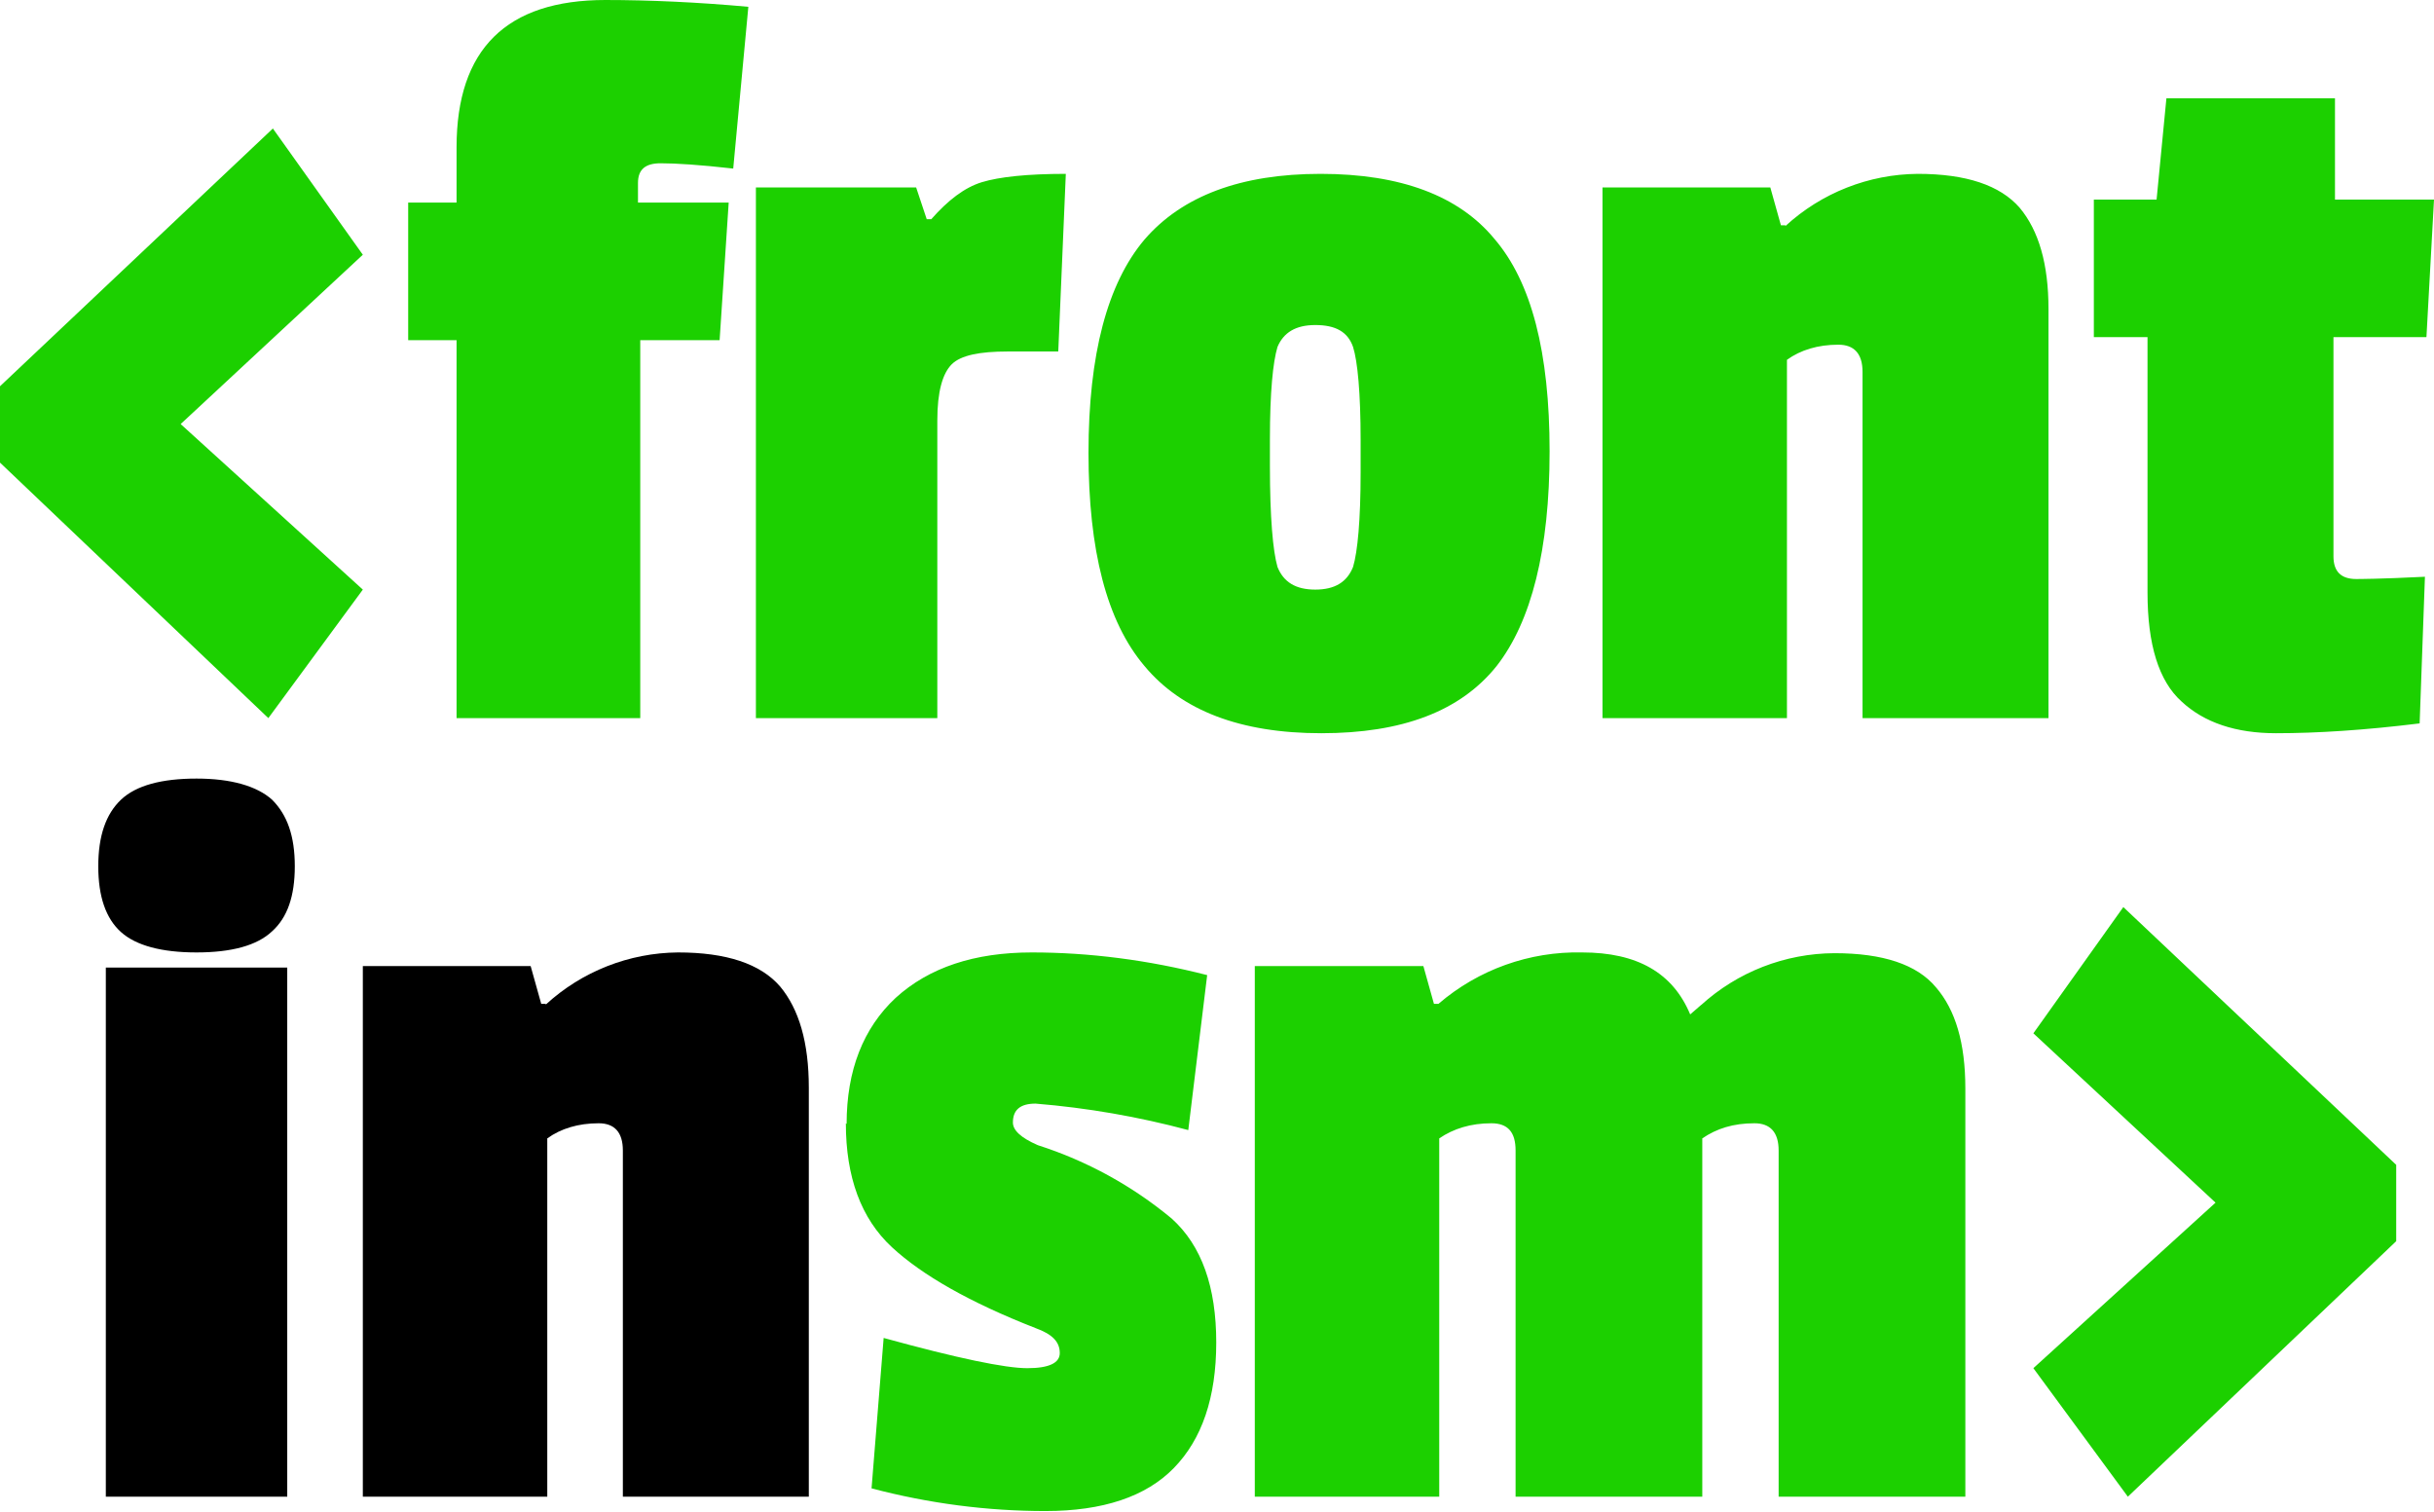
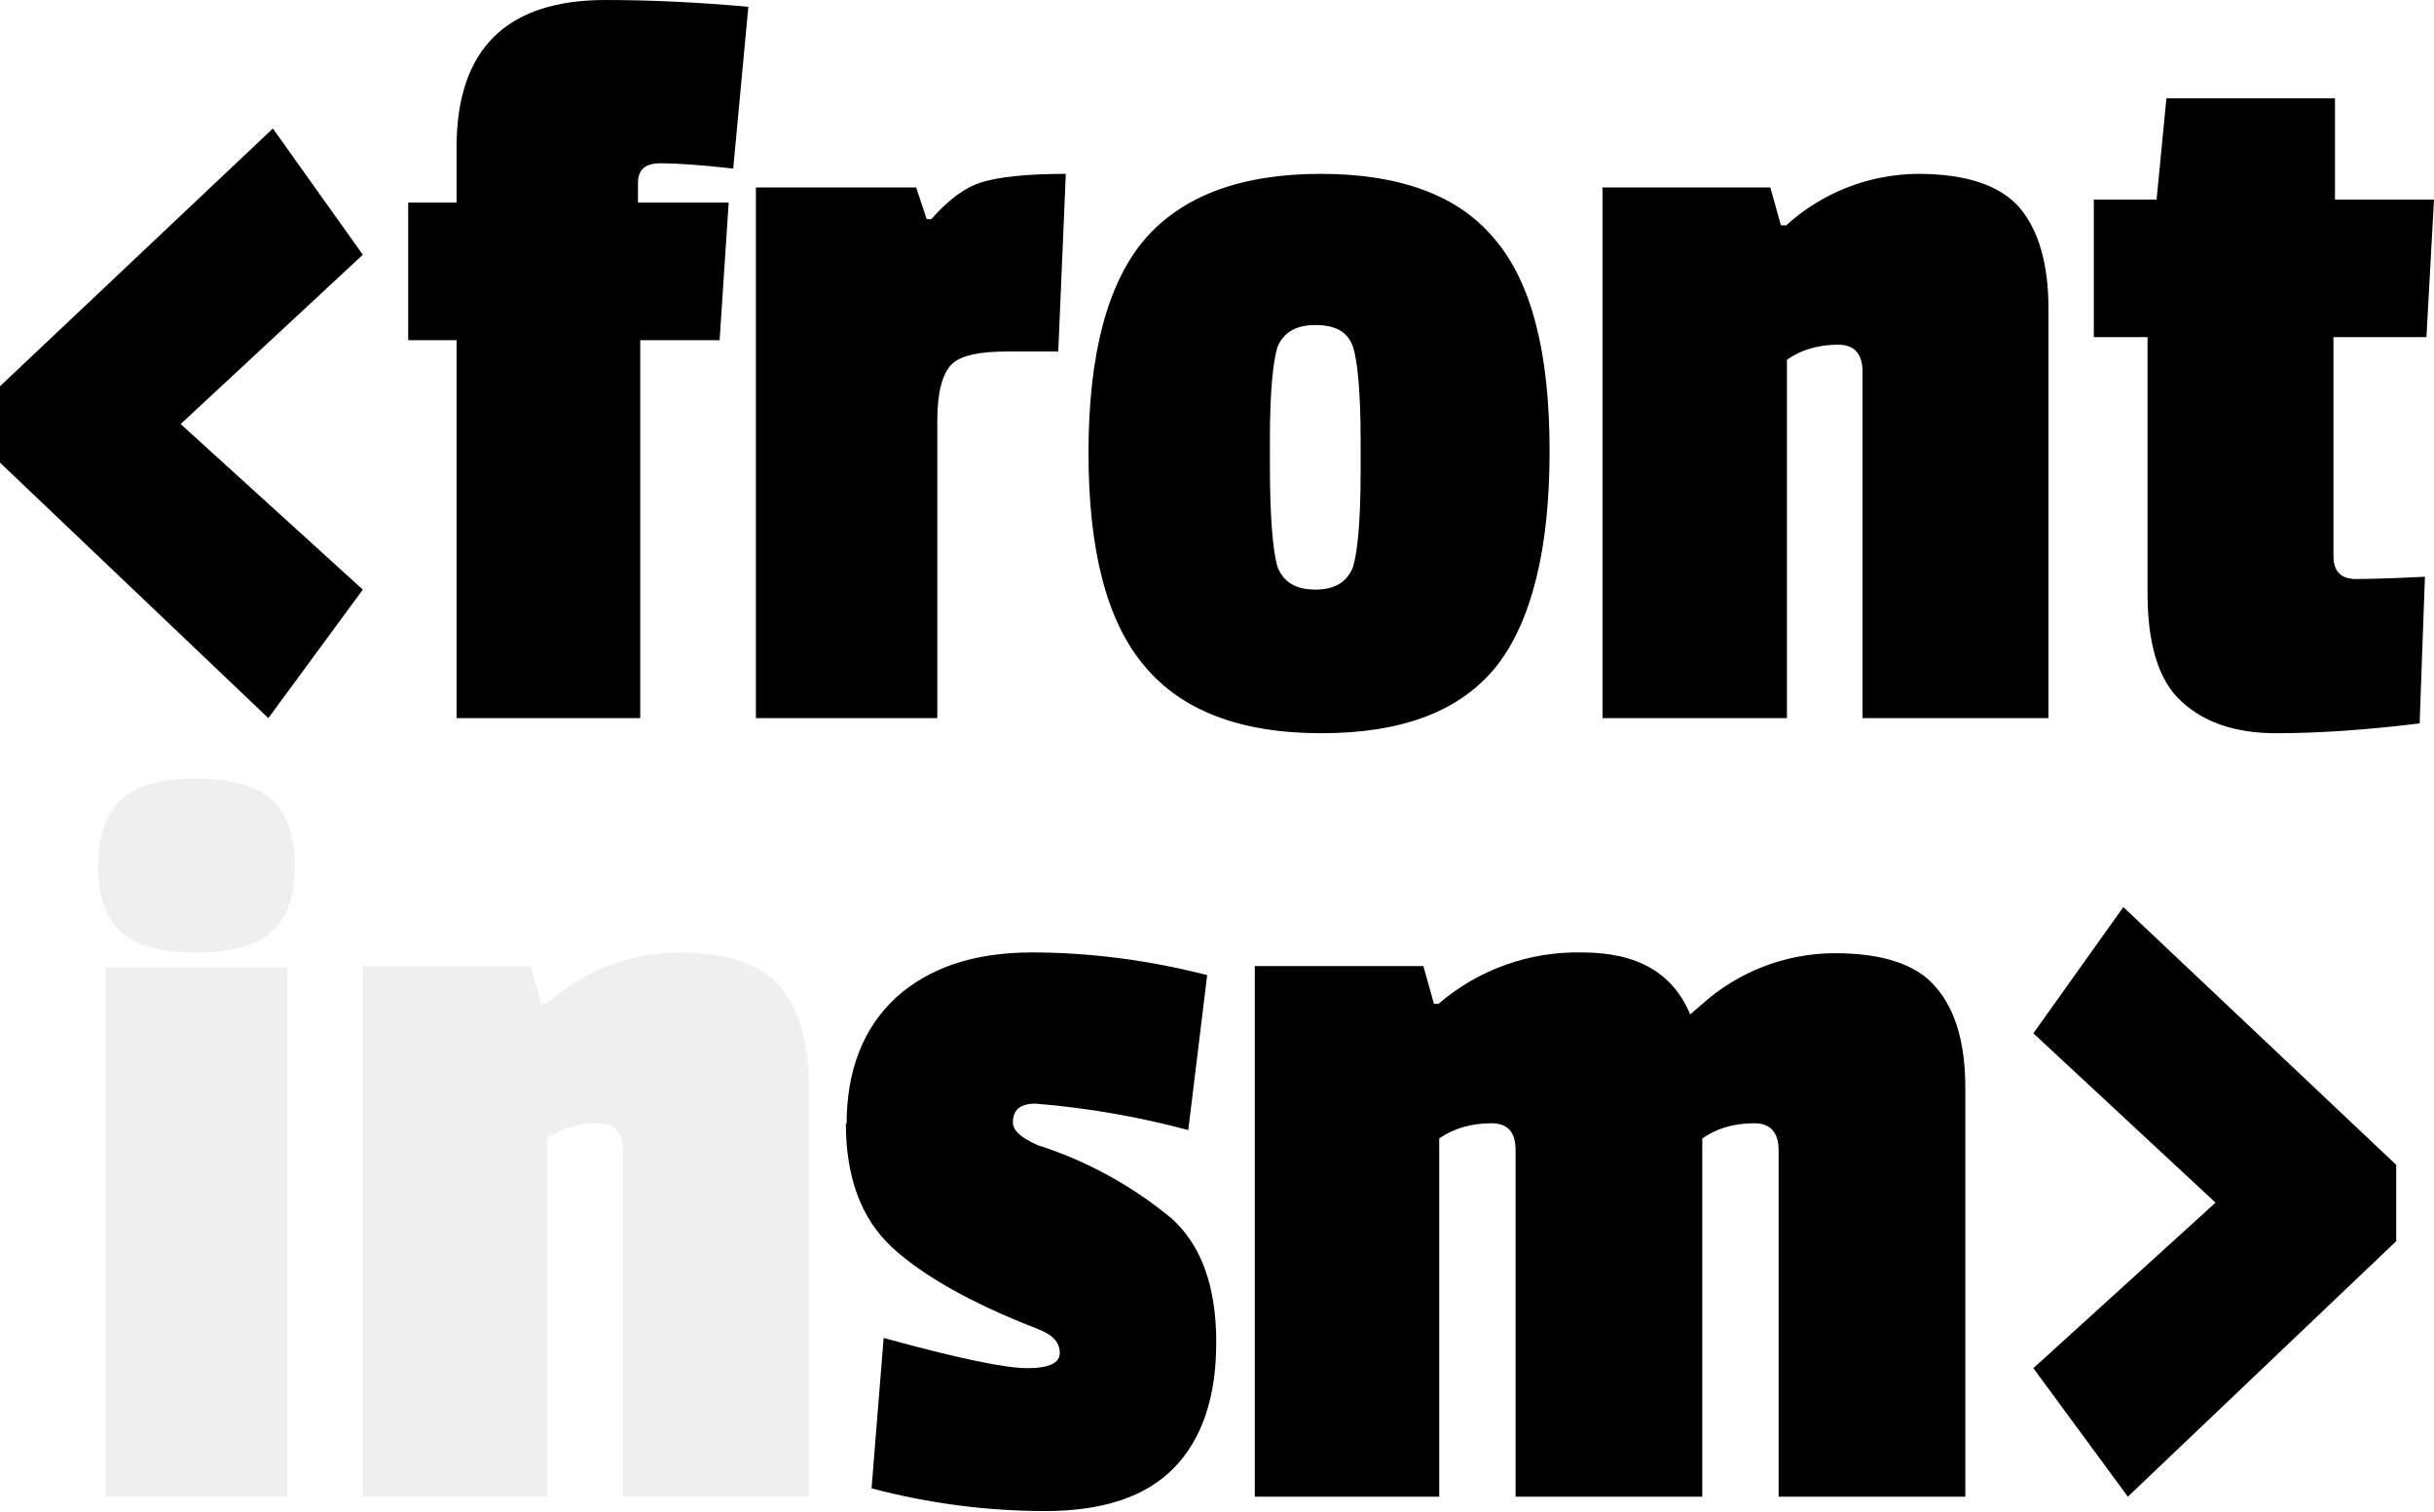
<svg xmlns="http://www.w3.org/2000/svg" viewBox="0 0 322 200">
  <g>
-     <path fill="#1CD000" d="M317 164.2L281.5 198 269 181l24.1-21.9-24.1-22.4 11.9-16.7 36.1 34.1zM112 148.7c0-7.1 2.2-12.7 6.5-16.7 4.4-4 10.4-6 18-6s15.4 1 23.2 3l-2.5 20.5A114 114 0 0 0 137 146c-2 0-3 .8-3 2.5 0 1 1 2 3.3 3a53 53 0 0 1 17.7 9.7c4 3.6 5.9 9.1 5.9 16.4 0 7.3-1.9 12.8-5.6 16.6-3.7 3.8-9.4 5.7-17 5.7-7.7 0-15.4-1-23-3l1.6-19.9c9.8 2.7 16.1 4 19 4 2.9 0 4.3-.7 4.3-2 0-1.5-1-2.5-3.2-3.3-8.7-3.4-15-7-19-10.7-4.1-3.8-6.1-9.3-6.1-16.4zM225 133a26.4 26.4 0 0 1 17.7-6.9c6.4 0 10.9 1.5 13.4 4.5 2.6 3 3.9 7.4 3.9 13.4V198h-24.7v-45.8c0-2.4-1.1-3.6-3.2-3.6-2.8 0-5 .7-6.9 2V198h-24.7v-45.8c0-2.4-1-3.6-3.2-3.6-2.7 0-5 .7-6.9 2V198H166v-70.2h22.3l1.4 5h.6a28.2 28.2 0 0 1 19-6.8c7.3 0 12 2.7 14.3 8.2l1.5-1.3z" />
-     <path d="M72.2 132.9a26.2 26.2 0 0 1 17.5-6.9c6.4 0 10.9 1.5 13.5 4.5 2.5 3 3.8 7.4 3.8 13.4V198H82.4v-45.8c0-2.4-1.1-3.6-3.2-3.6-2.7 0-5 .7-6.8 2V198H48v-70.2h22.2l1.4 5h.6zM38 198H14v-70h24v70zm-22-74.7c-2-1.8-3-4.7-3-8.7 0-4 1-6.9 3-8.8 2-1.9 5.4-2.8 10-2.8s8 1 10 2.8c2 2 3 4.8 3 8.8 0 4-1 6.8-3 8.6-2 1.9-5.4 2.8-10 2.8s-8-.9-10-2.7z" />
-     <path fill="#1CD000" d="M80 0c6 0 12.4.3 19 .9l-2 21.4c-4.4-.5-7.6-.7-9.6-.7s-3 .8-3 2.6v2.6h12L95.2 45H84.7v50H60.4V45H54V26.8h6.4v-7.3C60.4 6.5 67 0 80.1 0zm44 55.6V95h-24V24.8h21.2l1.4 4.2h.6c2.2-2.5 4.4-4.2 6.7-4.9 2.3-.7 6-1.1 11.1-1.1l-1 23.5h-6.7c-3.7 0-6.2.5-7.4 1.7-1.2 1.2-1.9 3.6-1.9 7.4zm20 4.3c0-13 2.5-22.4 7.4-28.2 5-5.8 12.8-8.7 23.3-8.7 10.6 0 18.3 2.9 23 8.6 4.9 5.7 7.3 15 7.3 28.1 0 13-2.4 22.5-7 28.4-4.8 6-12.5 8.9-23.2 8.9s-18.5-3-23.4-8.9c-5-5.9-7.4-15.3-7.4-28.2zm35-14c-.7-2-2.3-2.9-5-2.9-2.6 0-4.2 1-5 2.9-.6 2-1 6-1 12.2v3.5c0 6.9.4 11.3 1 13.4.8 2 2.4 3 5 3s4.2-1 5-3c.6-2 1-6.2 1-12.5v-4.3c0-6.2-.4-10.4-1-12.3zm57.2-16a26.2 26.2 0 0 1 17.5-6.9c6.4 0 10.9 1.5 13.5 4.5 2.5 3 3.8 7.4 3.8 13.4V95h-24.6V49.2c0-2.4-1.1-3.6-3.2-3.6-2.7 0-5 .7-6.8 2V95H212V24.8h22.2l1.4 5h.6zm83.9 65.8c-7.3.9-13.6 1.3-19 1.3-5.3 0-9.5-1.4-12.5-4.2-3-2.7-4.5-7.5-4.5-14.4V44.6H277V26.4h8.3l1.3-13.4h22.3v13.4H322l-1 18.2h-12.3v29c0 2 1 3 3 3 .2 0 3.2 0 9.1-.3l-.7 19.4zM35.5 95L0 61.2V51.1L36.1 17 48 33.7 23.9 56.1 48 78z" />
+     <path d="M317 164.2L281.5 198 269 181l24.1-21.9-24.1-22.4 11.9-16.7 36.1 34.1zM112 148.7c0-7.1 2.2-12.7 6.5-16.7 4.4-4 10.4-6 18-6s15.4 1 23.2 3l-2.5 20.5A114 114 0 0 0 137 146c-2 0-3 .8-3 2.5 0 1 1 2 3.3 3a53 53 0 0 1 17.7 9.7c4 3.6 5.9 9.1 5.9 16.4 0 7.3-1.9 12.8-5.6 16.6-3.7 3.8-9.4 5.7-17 5.7-7.7 0-15.4-1-23-3l1.6-19.9c9.8 2.7 16.1 4 19 4 2.9 0 4.3-.7 4.3-2 0-1.5-1-2.5-3.2-3.3-8.7-3.4-15-7-19-10.7-4.1-3.8-6.1-9.3-6.1-16.4zM225 133a26.4 26.4 0 0 1 17.7-6.9c6.4 0 10.9 1.5 13.4 4.5 2.6 3 3.9 7.4 3.9 13.4V198h-24.7v-45.8c0-2.4-1.1-3.6-3.2-3.6-2.8 0-5 .7-6.9 2V198h-24.7v-45.8c0-2.4-1-3.6-3.2-3.6-2.7 0-5 .7-6.9 2V198H166v-70.2h22.3l1.4 5h.6a28.2 28.2 0 0 1 19-6.8c7.3 0 12 2.7 14.3 8.2l1.5-1.3z" />
+     <path fill="#efefef" d="M72.2 132.9a26.2 26.2 0 0 1 17.5-6.9c6.4 0 10.9 1.5 13.5 4.5 2.5 3 3.8 7.4 3.8 13.4V198H82.4v-45.8c0-2.4-1.1-3.6-3.2-3.6-2.7 0-5 .7-6.8 2V198H48v-70.2h22.2l1.4 5h.6zM38 198H14v-70h24v70zm-22-74.7c-2-1.8-3-4.7-3-8.7 0-4 1-6.9 3-8.8 2-1.9 5.4-2.8 10-2.8s8 1 10 2.8c2 2 3 4.8 3 8.8 0 4-1 6.8-3 8.6-2 1.9-5.4 2.8-10 2.8s-8-.9-10-2.7z" />
+     <path d="M80 0c6 0 12.4.3 19 .9l-2 21.4c-4.4-.5-7.6-.7-9.6-.7s-3 .8-3 2.6v2.6h12L95.2 45H84.7v50H60.4V45H54V26.8h6.4v-7.3C60.4 6.5 67 0 80.1 0zm44 55.6V95h-24V24.8h21.2l1.4 4.2h.6c2.2-2.5 4.4-4.2 6.7-4.9 2.3-.7 6-1.1 11.1-1.1l-1 23.5h-6.7c-3.7 0-6.2.5-7.4 1.7-1.2 1.2-1.9 3.6-1.9 7.4zm20 4.3c0-13 2.5-22.4 7.4-28.2 5-5.8 12.8-8.7 23.3-8.7 10.6 0 18.3 2.9 23 8.6 4.9 5.7 7.3 15 7.3 28.1 0 13-2.4 22.5-7 28.4-4.8 6-12.5 8.9-23.2 8.9s-18.5-3-23.4-8.9c-5-5.9-7.4-15.3-7.4-28.2zm35-14c-.7-2-2.3-2.9-5-2.9-2.6 0-4.2 1-5 2.9-.6 2-1 6-1 12.2v3.5c0 6.9.4 11.3 1 13.4.8 2 2.4 3 5 3s4.2-1 5-3c.6-2 1-6.2 1-12.5v-4.3c0-6.2-.4-10.4-1-12.3zm57.2-16a26.2 26.2 0 0 1 17.5-6.9c6.4 0 10.9 1.5 13.5 4.5 2.5 3 3.8 7.4 3.8 13.4V95h-24.6V49.2c0-2.4-1.1-3.6-3.2-3.6-2.7 0-5 .7-6.8 2V95H212V24.8h22.2l1.4 5h.6zm83.9 65.8c-7.3.9-13.6 1.3-19 1.3-5.3 0-9.5-1.4-12.5-4.2-3-2.7-4.5-7.5-4.5-14.4V44.6H277V26.4h8.3l1.3-13.4h22.3v13.4H322l-1 18.2h-12.3v29c0 2 1 3 3 3 .2 0 3.2 0 9.1-.3l-.7 19.4zM35.5 95L0 61.2V51.1L36.1 17 48 33.7 23.9 56.1 48 78z" />
  </g>
</svg>
